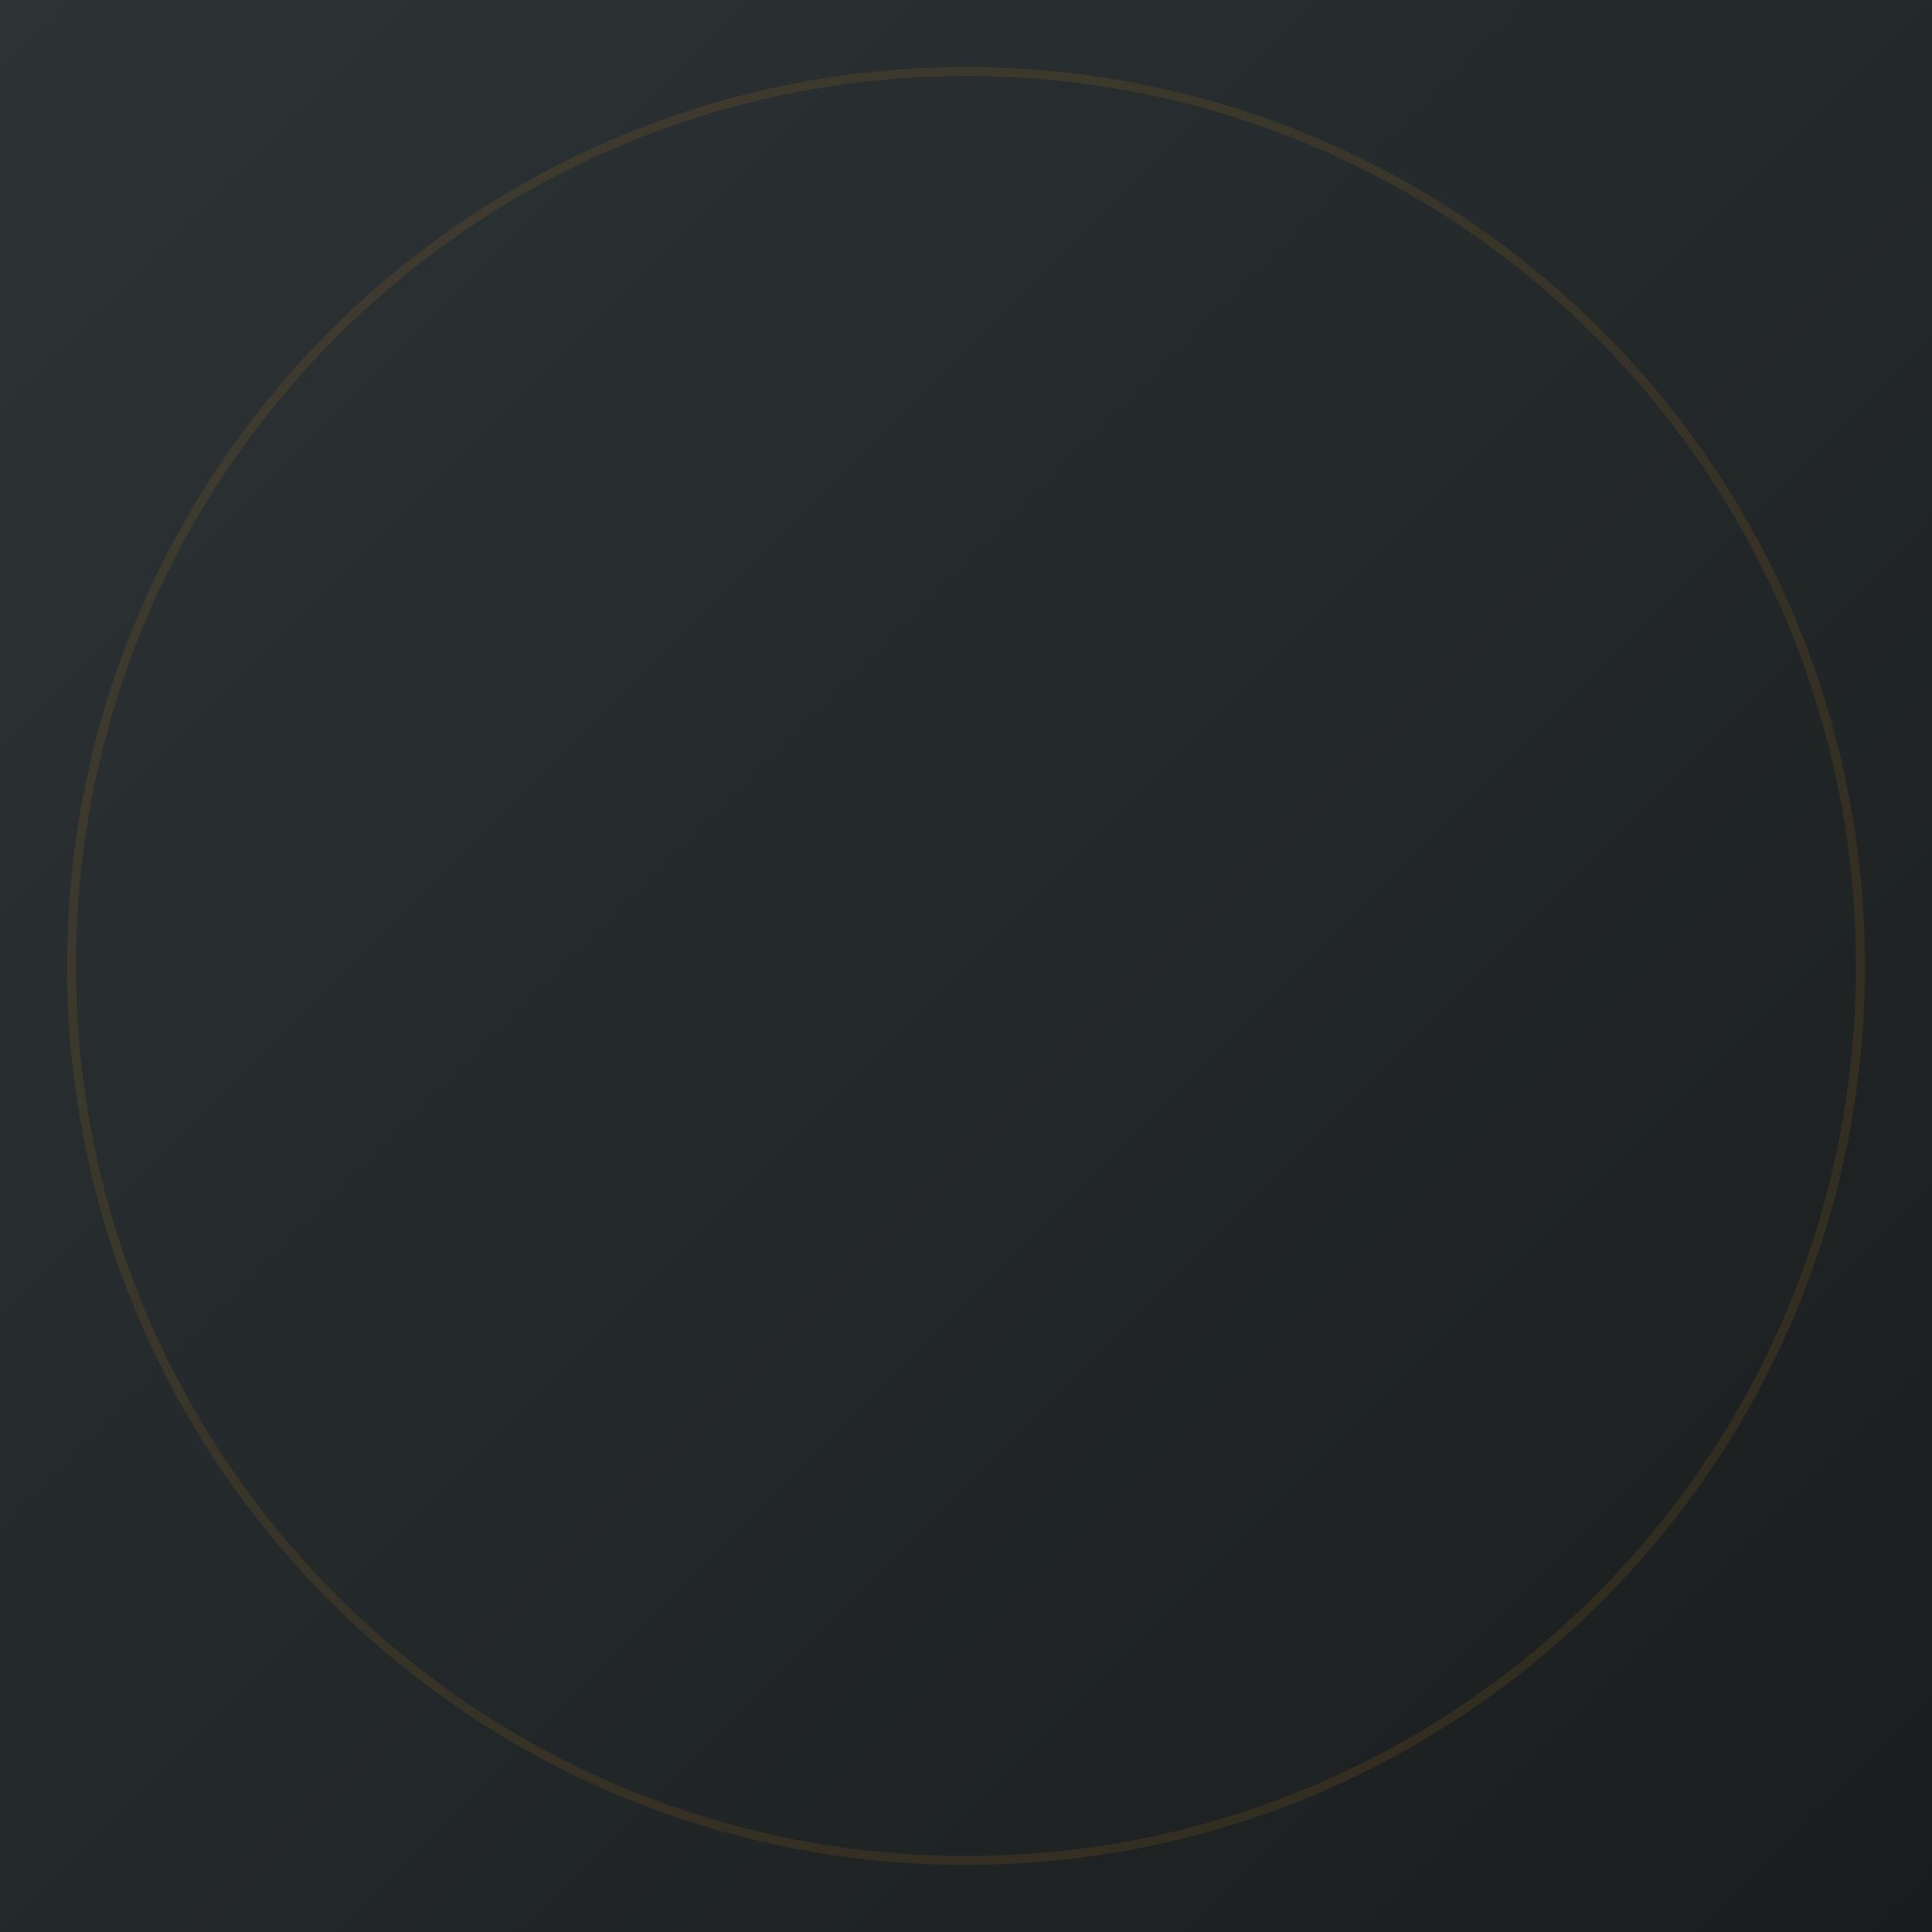
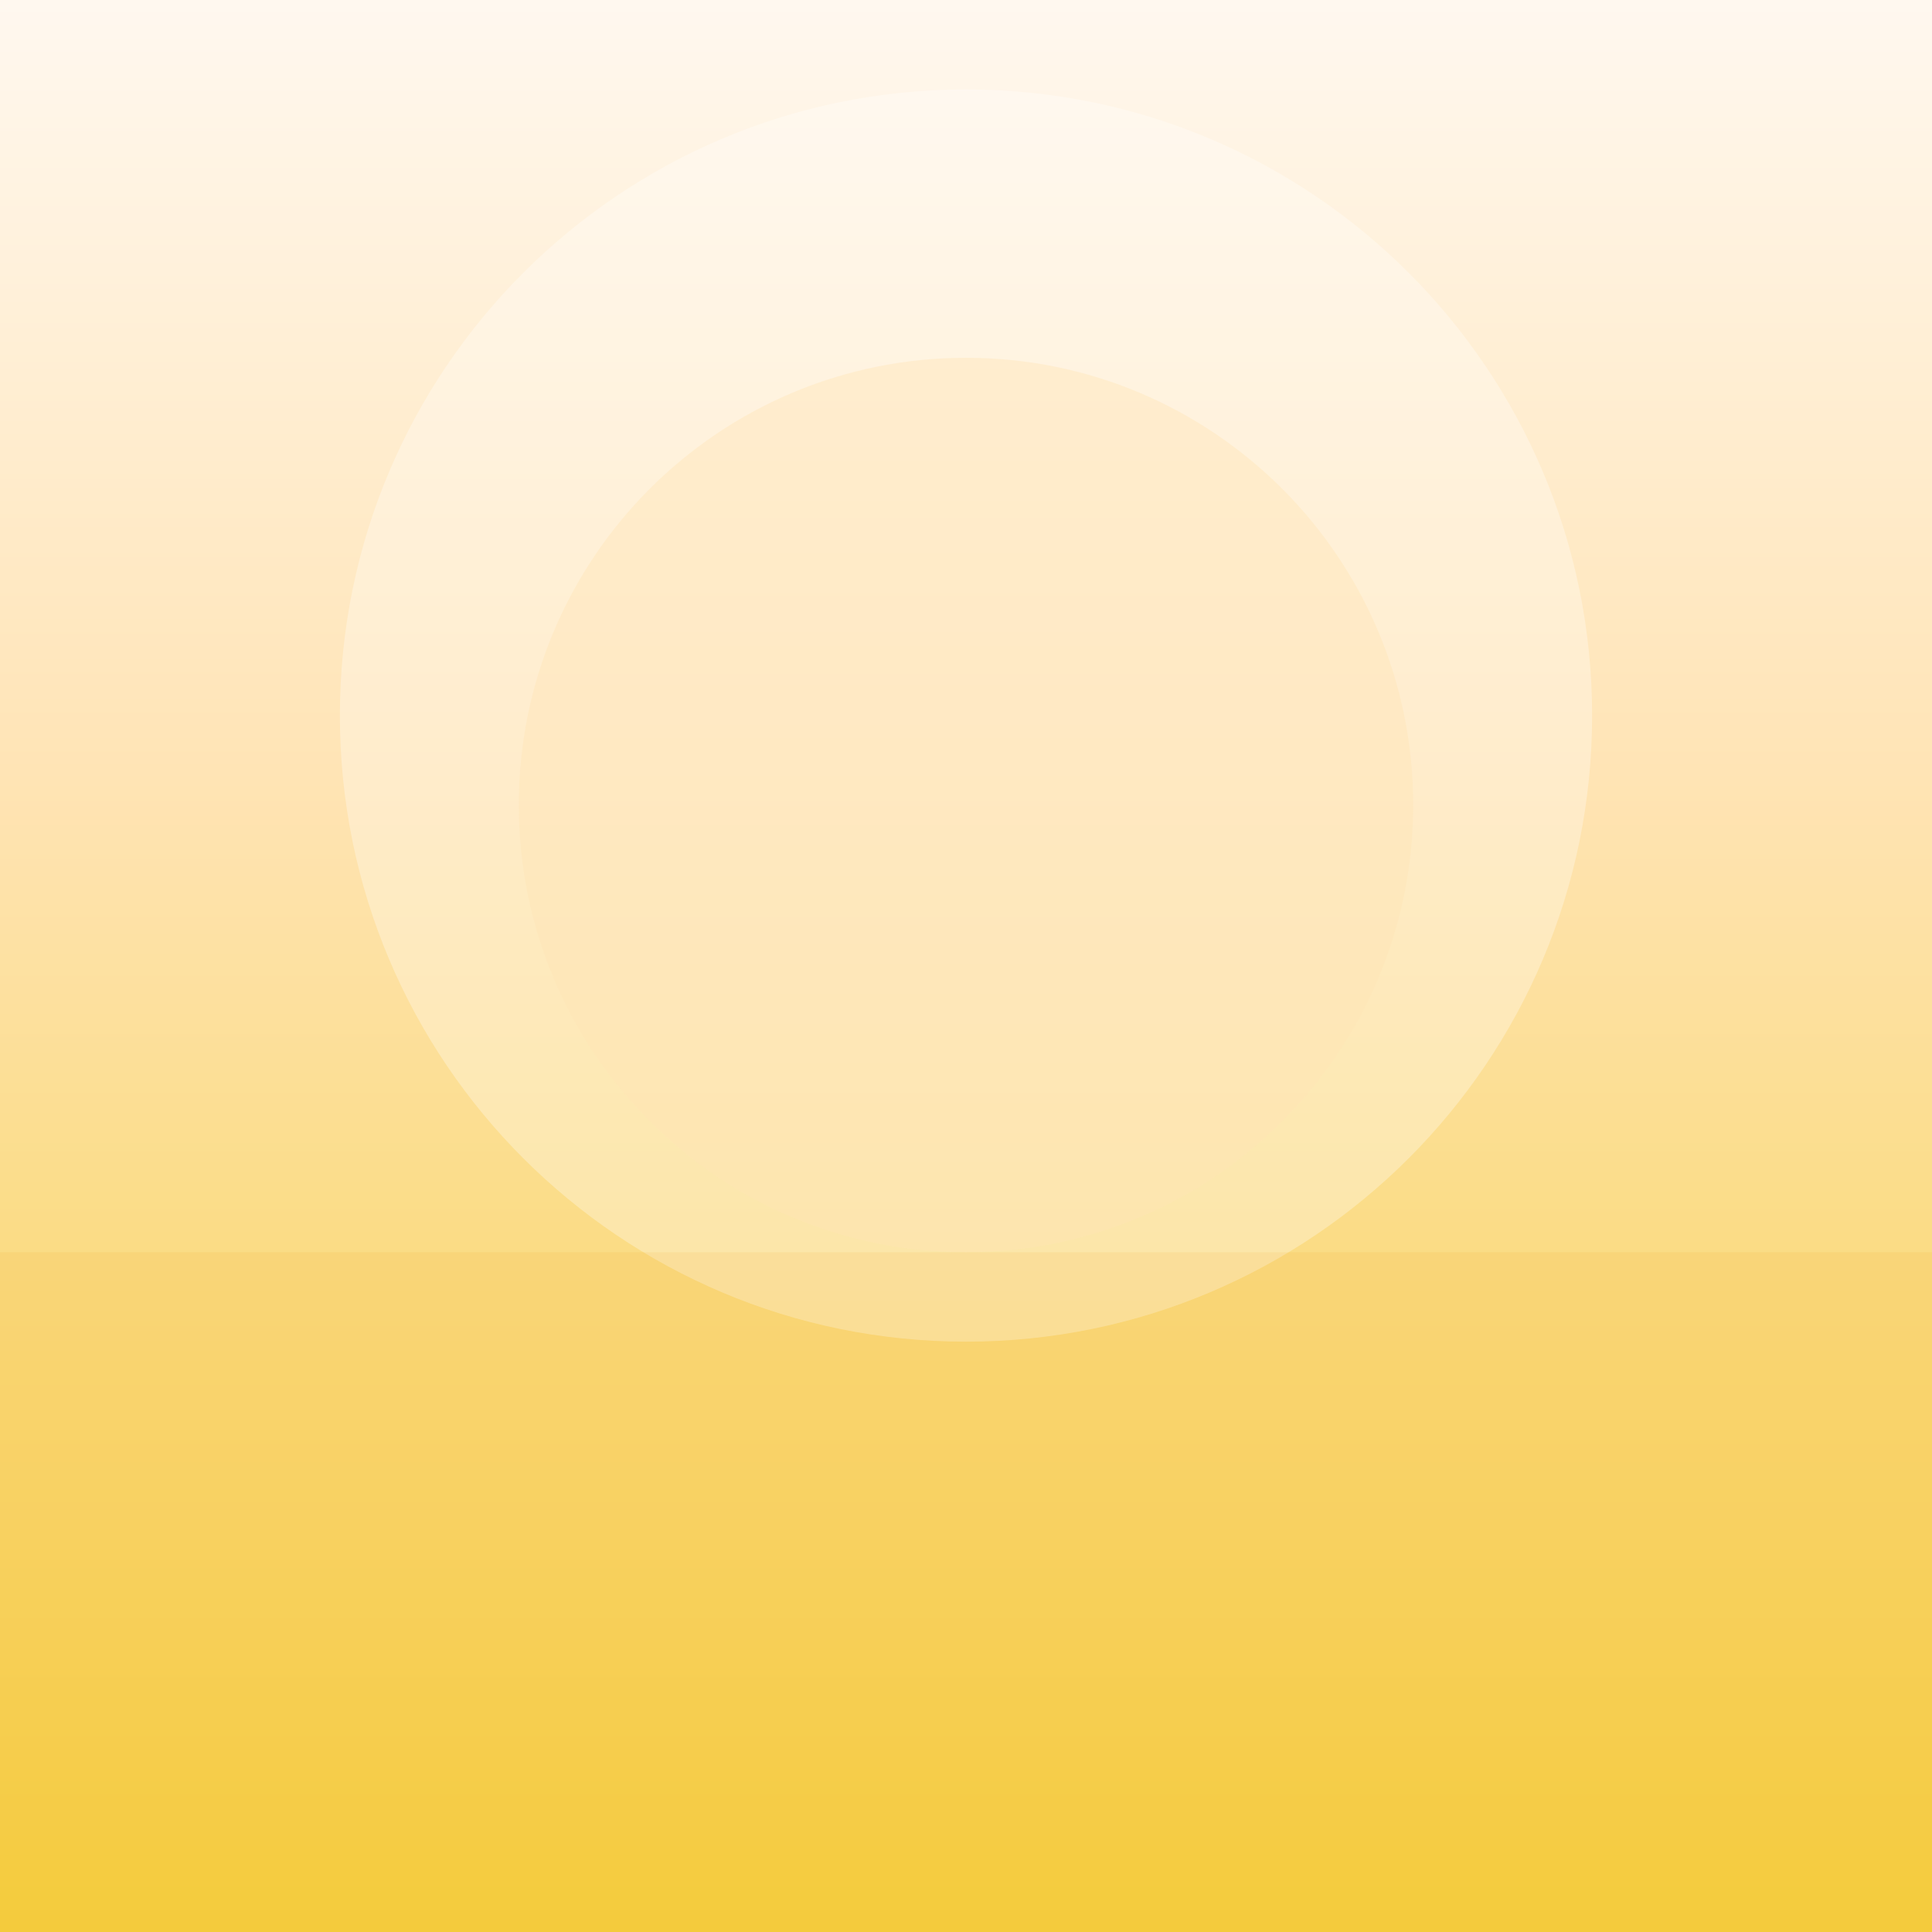
<svg xmlns="http://www.w3.org/2000/svg" viewBox="0 0 108 108">
  <defs>
-     <linearGradient id="bgGradientAdaptive" x1="0%" y1="0%" x2="100%" y2="100%">
-       <stop offset="0%" style="stop-color:#2D3436" />
-       <stop offset="100%" style="stop-color:#1A1D1E" />
+     <linearGradient id="bgSunrise" x1="0%" y1="0%" x2="0%" y2="100%">
+       <stop offset="0%" stop-color="#FFF8F0" />
+       <stop offset="40%" stop-color="#FFE4B5" />
+       <stop offset="100%" stop-color="#F4D03F" />
    </linearGradient>
+     <filter id="paperTexture">
+       <feTurbulence type="fractalNoise" baseFrequency="0.3" numOctaves="3" result="noise" />
+       <feBlend in="SourceGraphic" in2="noise" mode="multiply" />
+     </filter>
  </defs>
-   <rect width="108" height="108" fill="url(#bgGradientAdaptive)" />
-   <circle cx="54" cy="54" r="50" fill="none" stroke="#F39C12" stroke-width="0.5" opacity="0.1" />
+   <rect width="108" height="108" fill="url(#bgSunrise)" />
+   <circle cx="54" cy="40" r="35" fill="#FFF" opacity="0.3" />
+   <circle cx="54" cy="45" r="25" fill="#FFE4B5" opacity="0.4" />
+   <rect x="0" y="70" width="108" height="38" fill="#F39C12" opacity="0.1" />
</svg>
